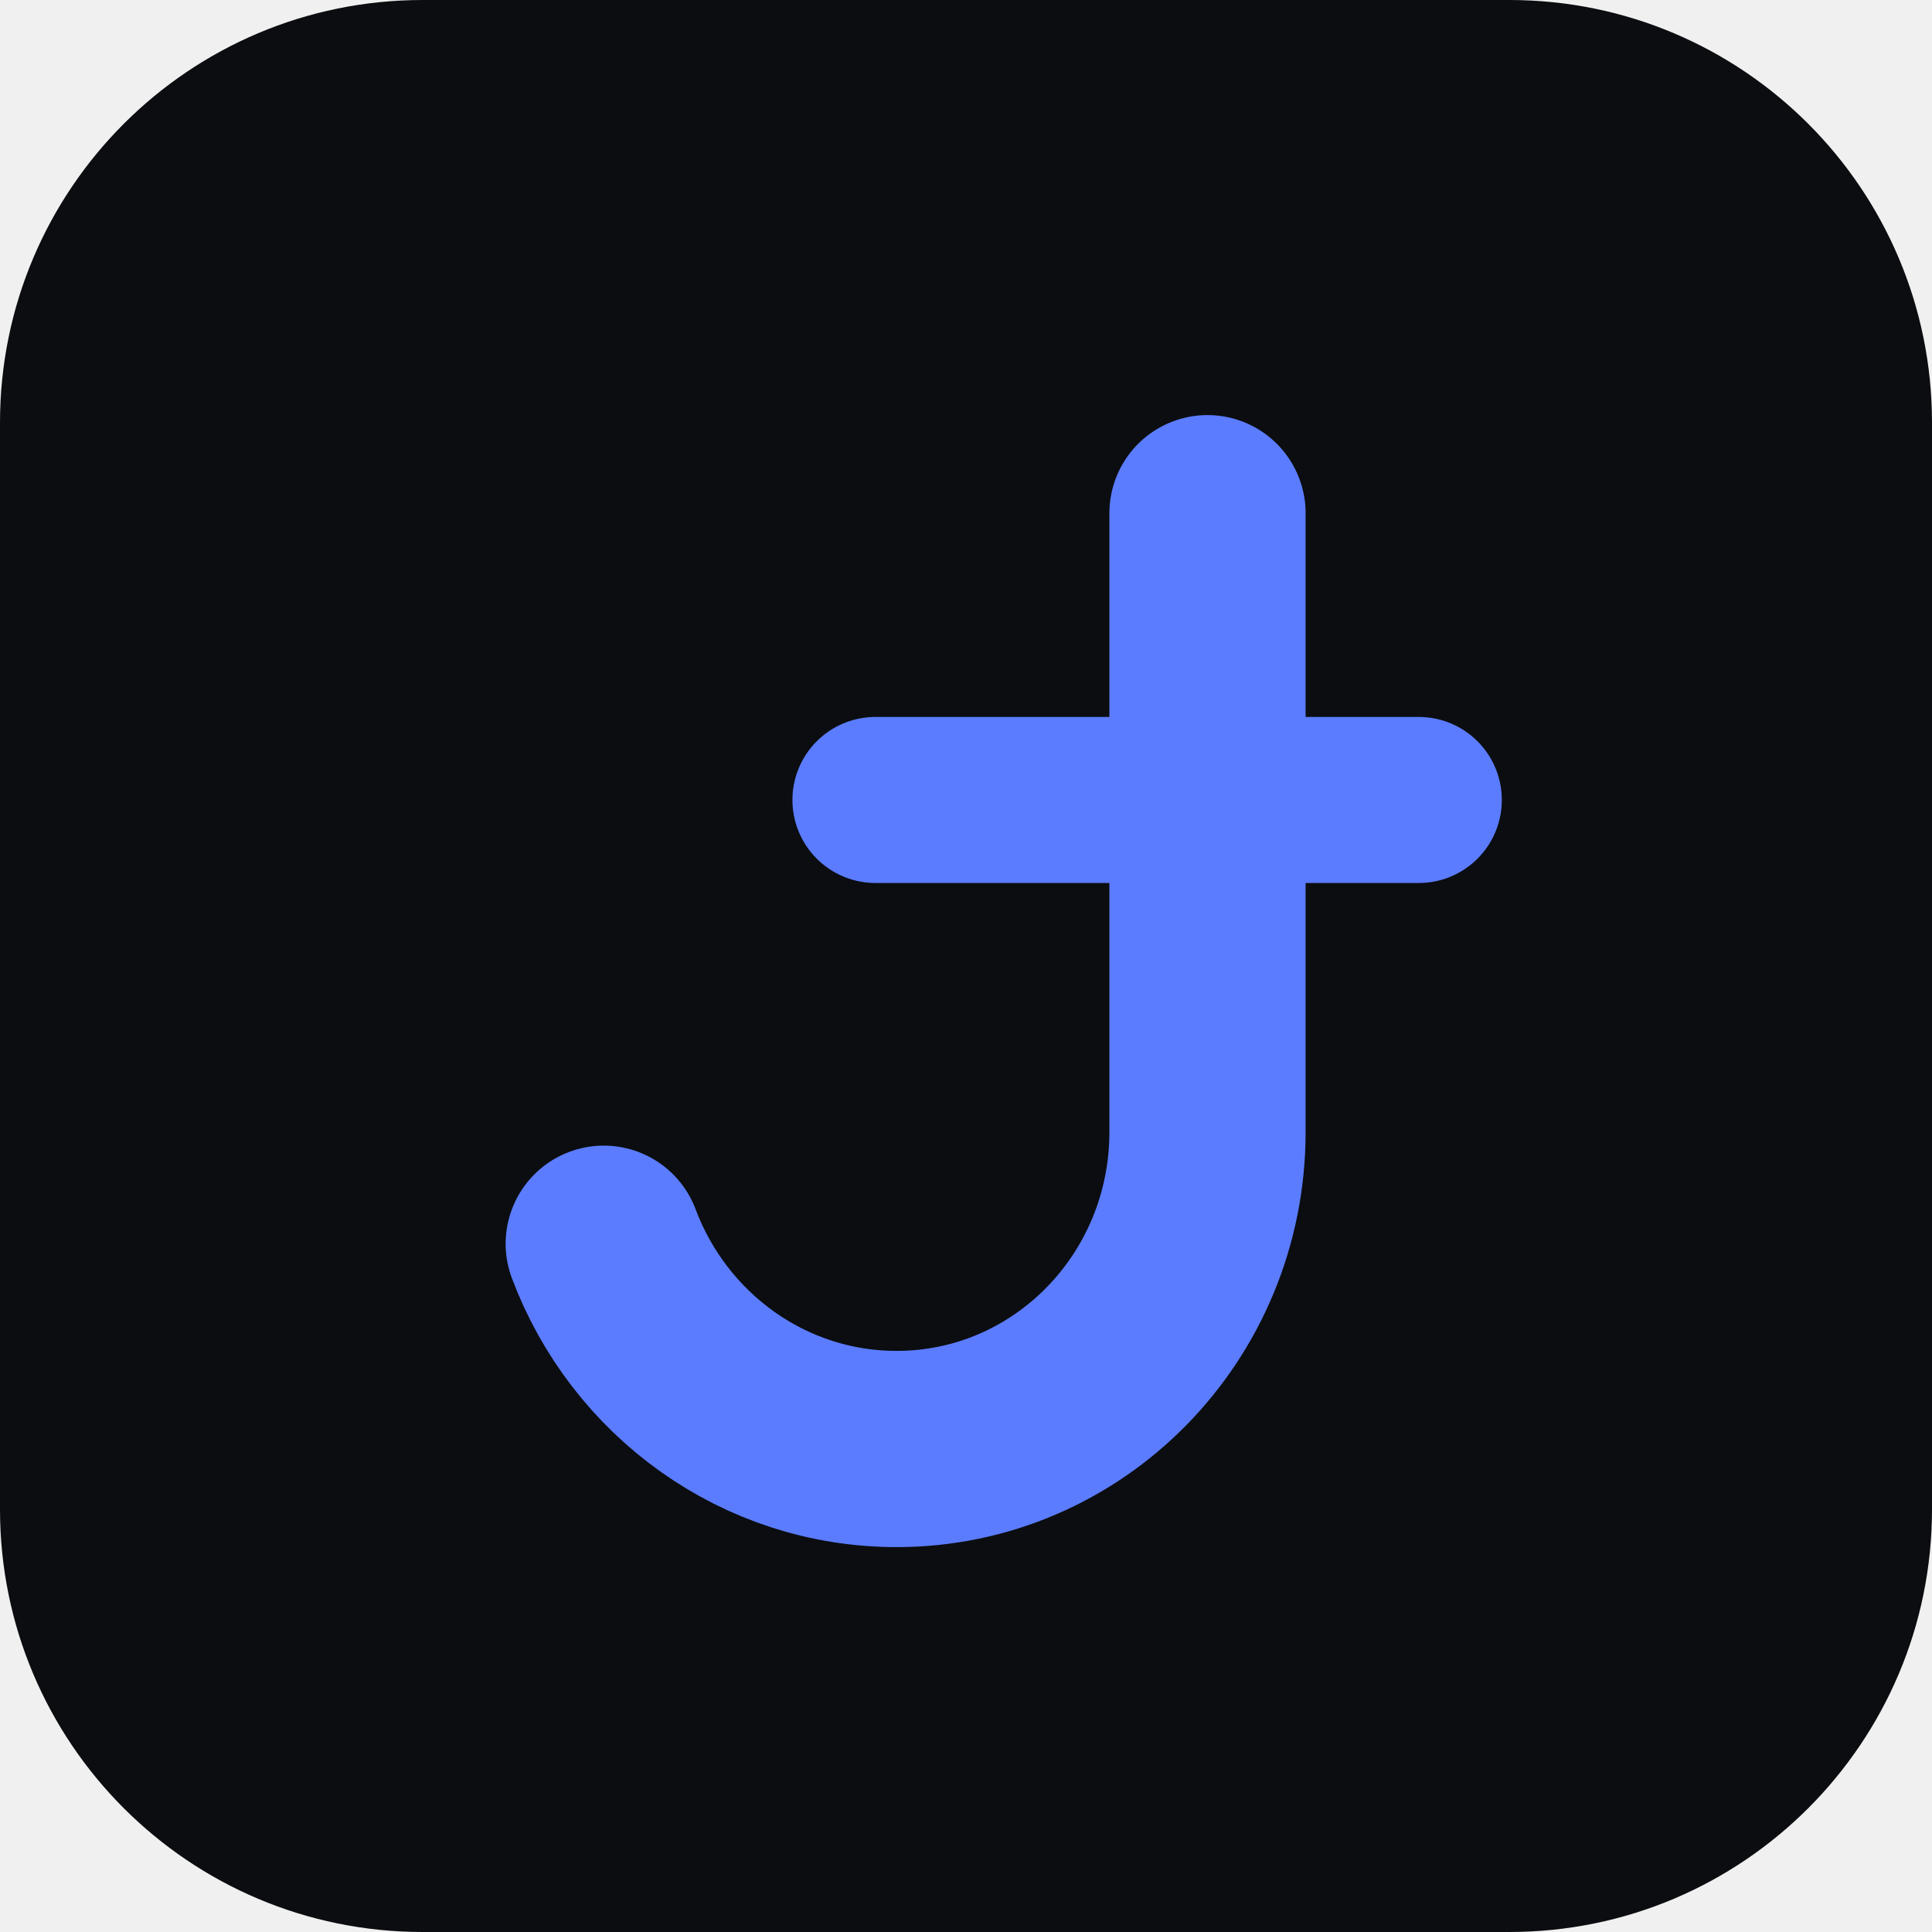
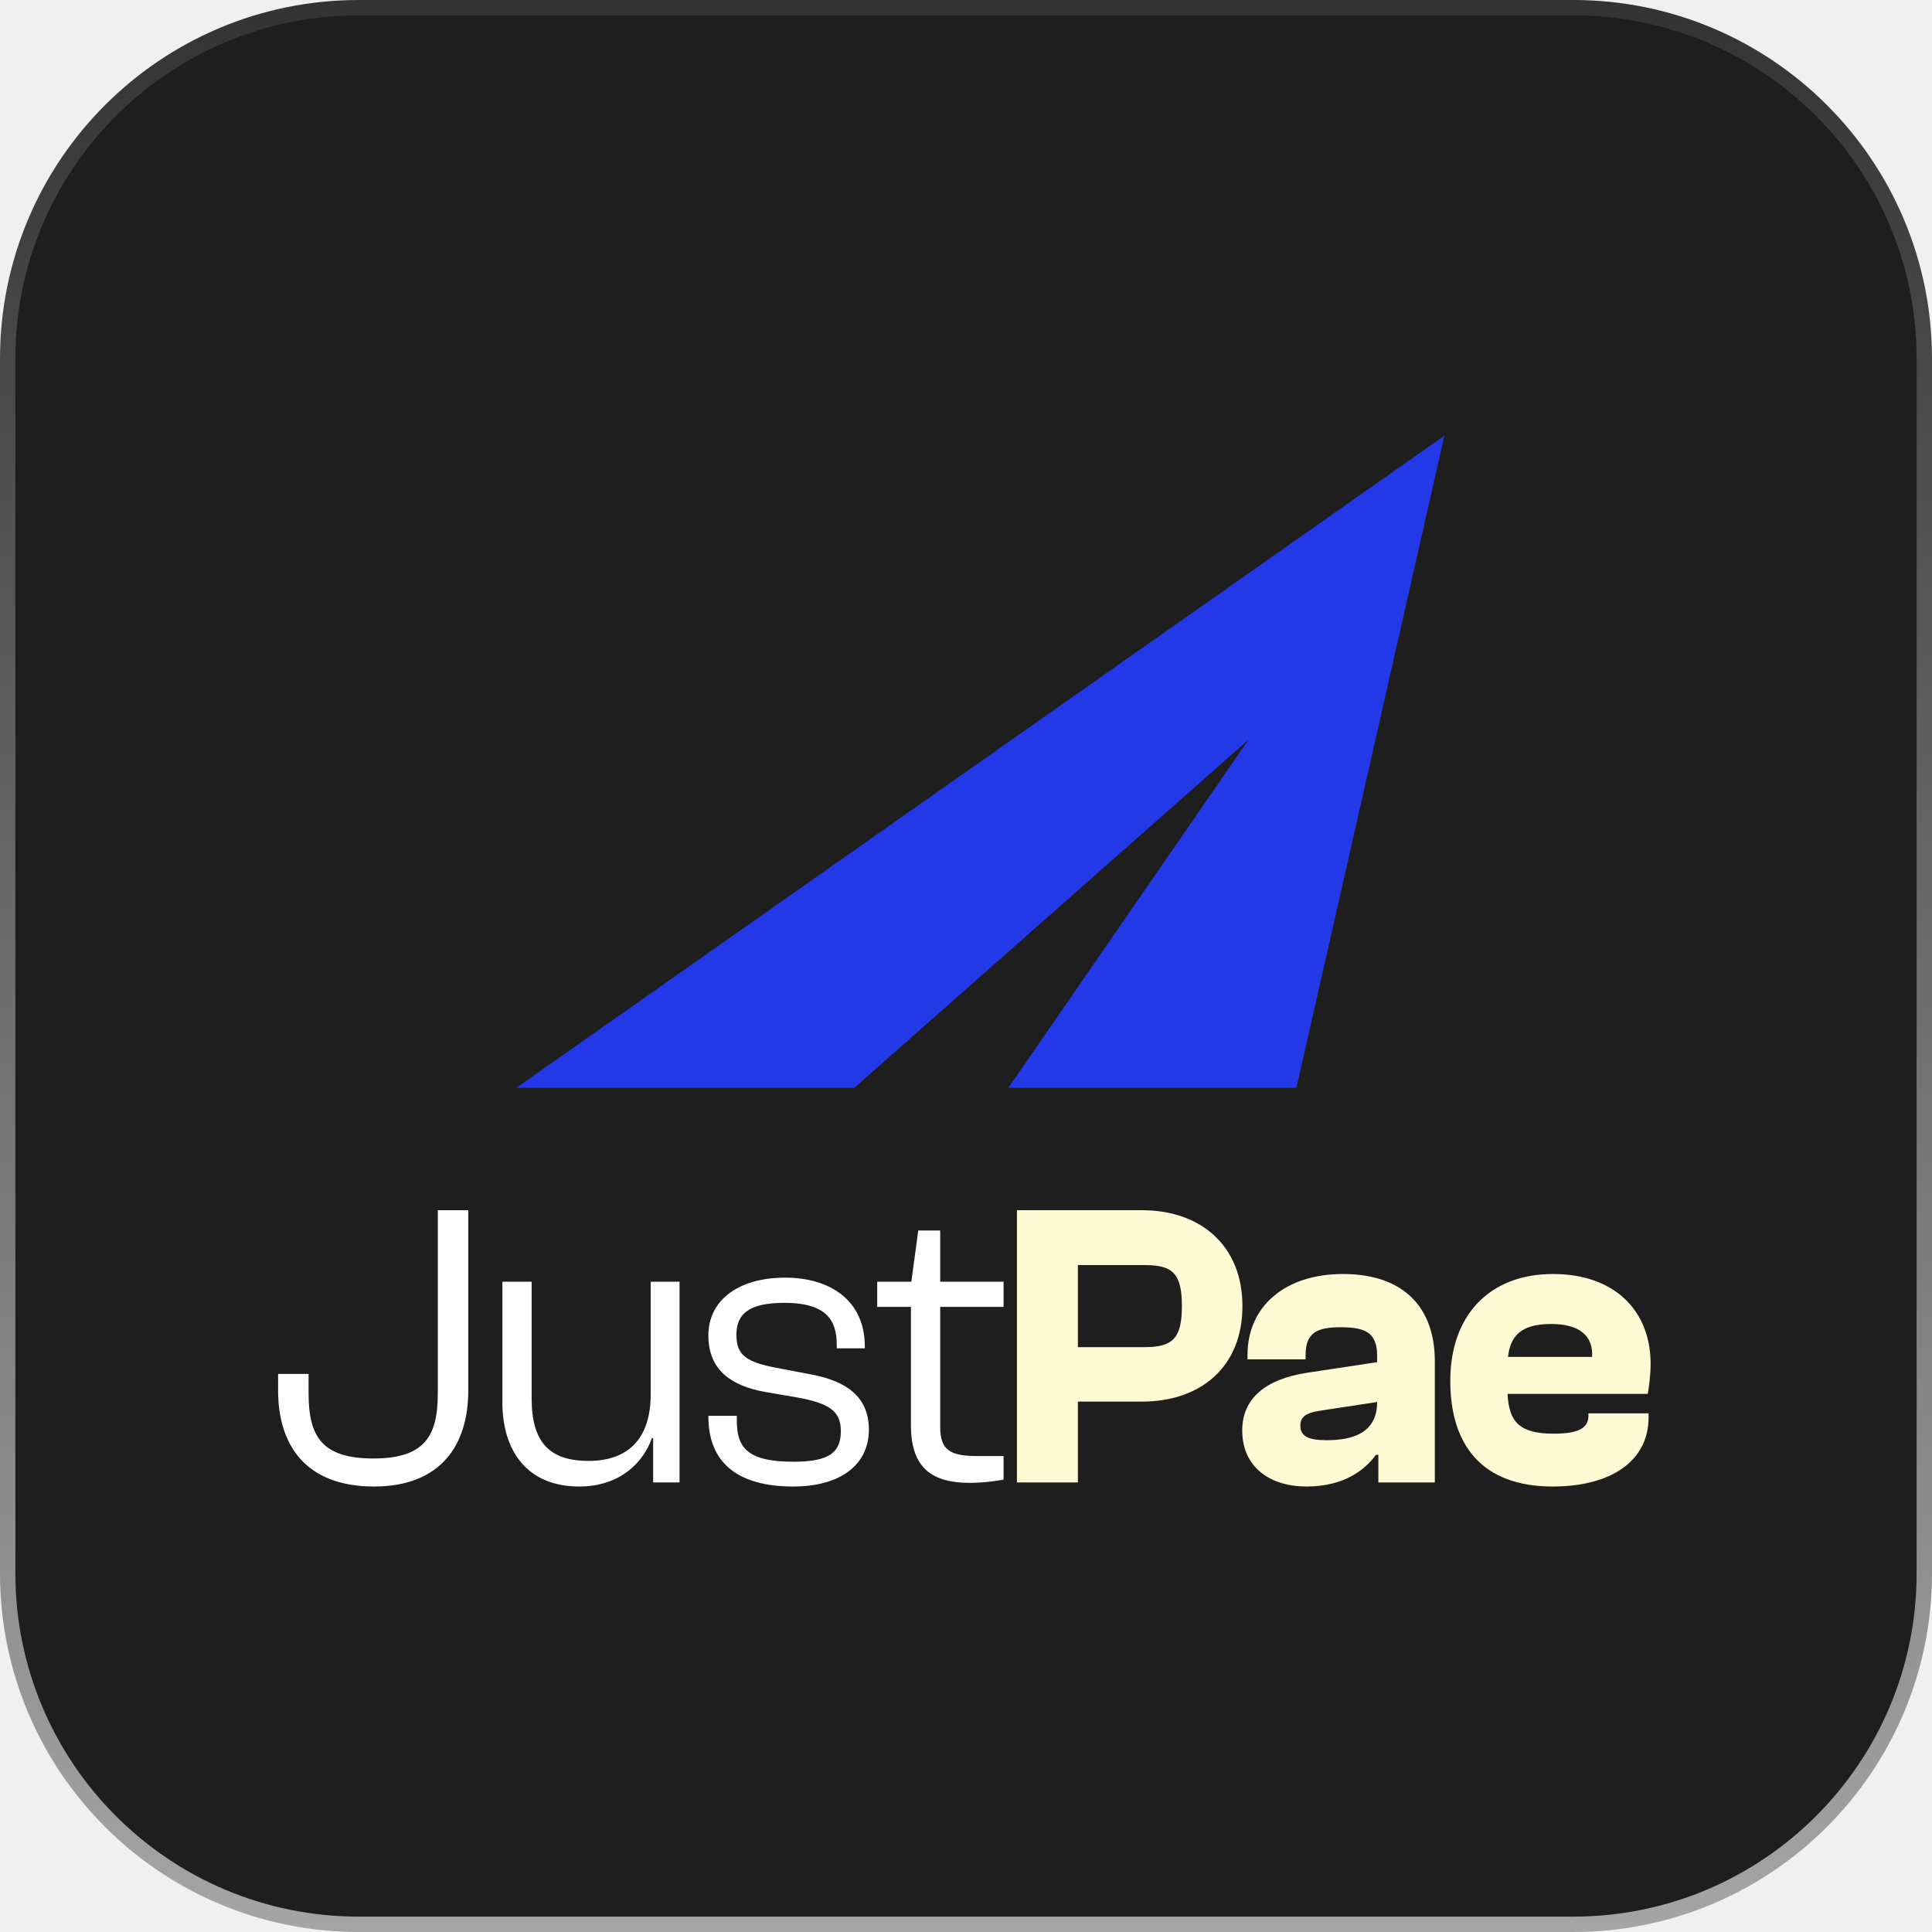
- <svg xmlns="http://www.w3.org/2000/svg" viewBox="0 0 64 64" width="64" height="64" role="img" aria-label="justpae">
-   <rect width="64" height="64" rx="14" fill="#0b0d10" />
-   <path d="M40 17v20.5c0 5.8-4.6 10.5-10.3 10.5-4.4 0-8.2-2.8-9.7-6.8" stroke="#5b7cff" stroke-width="6.5" stroke-linecap="round" fill="none" />
-   <path d="M29 26.5h18" stroke="#5b7cff" stroke-width="5.5" stroke-linecap="round" fill="none" />
+ <svg xmlns="http://www.w3.org/2000/svg" width="192" height="192" viewBox="0 0 192 192" fill="none">
+   <rect x="0.764" y="0.764" width="190.472" height="190.472" rx="34.886" fill="#1E1E1E" />
+   <rect x="0.764" y="0.764" width="190.472" height="190.472" rx="34.886" stroke="url(#paint0_linear_617_4687)" stroke-width="1.528" />
+   <path d="M37.168 147.728C30.344 147.728 27.638 143.569 27.638 138.198V136.542H30.667V138.481C30.667 142.761 32 144.942 37.087 144.942C42.175 144.942 43.508 142.761 43.508 138.481V120.269H46.537V138.198C46.537 143.569 43.831 147.728 37.168 147.728ZM57.558 147.728C52.349 147.728 49.926 144.134 49.926 139.369V127.376H52.833V138.965C52.833 143.286 54.569 145.184 58.486 145.184C62.161 145.184 64.665 143.246 64.665 138.561V127.376H67.532V147.324H64.907V142.923H64.786C63.978 145.224 61.717 147.728 57.558 147.728ZM78.837 147.728C73.386 147.728 70.398 145.426 70.398 140.782V140.702H73.224V141.186C73.224 143.932 74.355 145.265 78.878 145.265C82.593 145.265 83.562 144.215 83.562 142.196C83.562 140.177 82.31 139.45 79.281 138.885L75.97 138.319C72.74 137.713 70.398 136.219 70.398 132.706C70.398 129.274 73.305 126.972 78.03 126.972C82.593 126.972 85.944 129.314 85.944 133.796V133.998H83.158V133.675C83.158 131.293 82.229 129.476 77.949 129.476C74.315 129.476 73.184 130.647 73.184 132.666C73.184 134.685 74.194 135.371 77.182 135.937L80.574 136.583C84.046 137.229 86.348 138.763 86.348 142.075C86.348 145.628 83.441 147.728 78.837 147.728ZM96.343 147.365C92.668 147.365 90.528 145.911 90.528 141.671V129.88H87.177V127.376H90.569L91.255 122.288H93.436V127.376H99.735V129.88H93.436V141.832C93.436 144.174 94.526 144.699 97.111 144.699H99.735V147.042C99.049 147.163 97.797 147.365 96.343 147.365Z" fill="white" />
+   <path d="M107.118 147.324H101.061V120.269H113.498C119.313 120.269 123.472 123.782 123.472 129.799C123.472 135.856 119.313 139.288 113.498 139.288H107.118V147.324ZM113.74 125.72H107.118V133.877H113.74C116.527 133.877 117.455 133.029 117.455 129.799C117.455 126.528 116.527 125.72 113.74 125.72ZM129.832 147.728C126.238 147.728 123.452 145.83 123.452 142.155C123.452 139.006 125.713 137.067 129.913 136.421L136.858 135.371V134.725C136.858 132.343 135.566 131.899 133.184 131.899C130.72 131.899 129.751 132.585 129.751 134.644V135.089H123.977V134.644C123.977 129.799 127.732 126.609 133.466 126.609C139.443 126.609 142.592 129.88 142.592 135.291V147.324H136.979V144.578H136.737C135.647 146.072 133.587 147.728 129.832 147.728ZM129.226 141.671C129.226 142.761 130.074 143.125 131.851 143.125C134.314 143.125 136.858 142.478 136.858 139.329L131.043 140.217C129.792 140.419 129.226 140.823 129.226 141.671ZM154.304 147.728C147.318 147.728 144.128 143.65 144.128 137.229C144.128 130.728 148.004 126.609 154.344 126.609C160.442 126.609 164.036 130.243 164.036 135.533C164.036 136.664 163.874 137.835 163.753 138.521H149.821C149.942 141.348 151.073 142.478 154.384 142.478C156.807 142.478 157.857 141.954 157.857 140.702V140.459H163.834V140.863C163.834 145.184 160.119 147.728 154.304 147.728ZM154.142 131.576C151.235 131.576 150.104 132.706 149.862 134.846H158.221C158.342 132.747 156.969 131.576 154.142 131.576Z" fill="#FFF9D4" />
+   <path d="M51.311 108.102H84.906L124.067 73.52L100.213 108.102H128.838L143.549 43.289L51.311 108.102Z" fill="#2338E6" />
+   <defs>
+     <linearGradient id="paint0_linear_617_4687" x1="96" y1="0" x2="96" y2="192" gradientUnits="userSpaceOnUse">
+       <stop stop-color="#333333" />
+       <stop offset="1" stop-color="#A5A5A5" />
+     </linearGradient>
+   </defs>
</svg>
